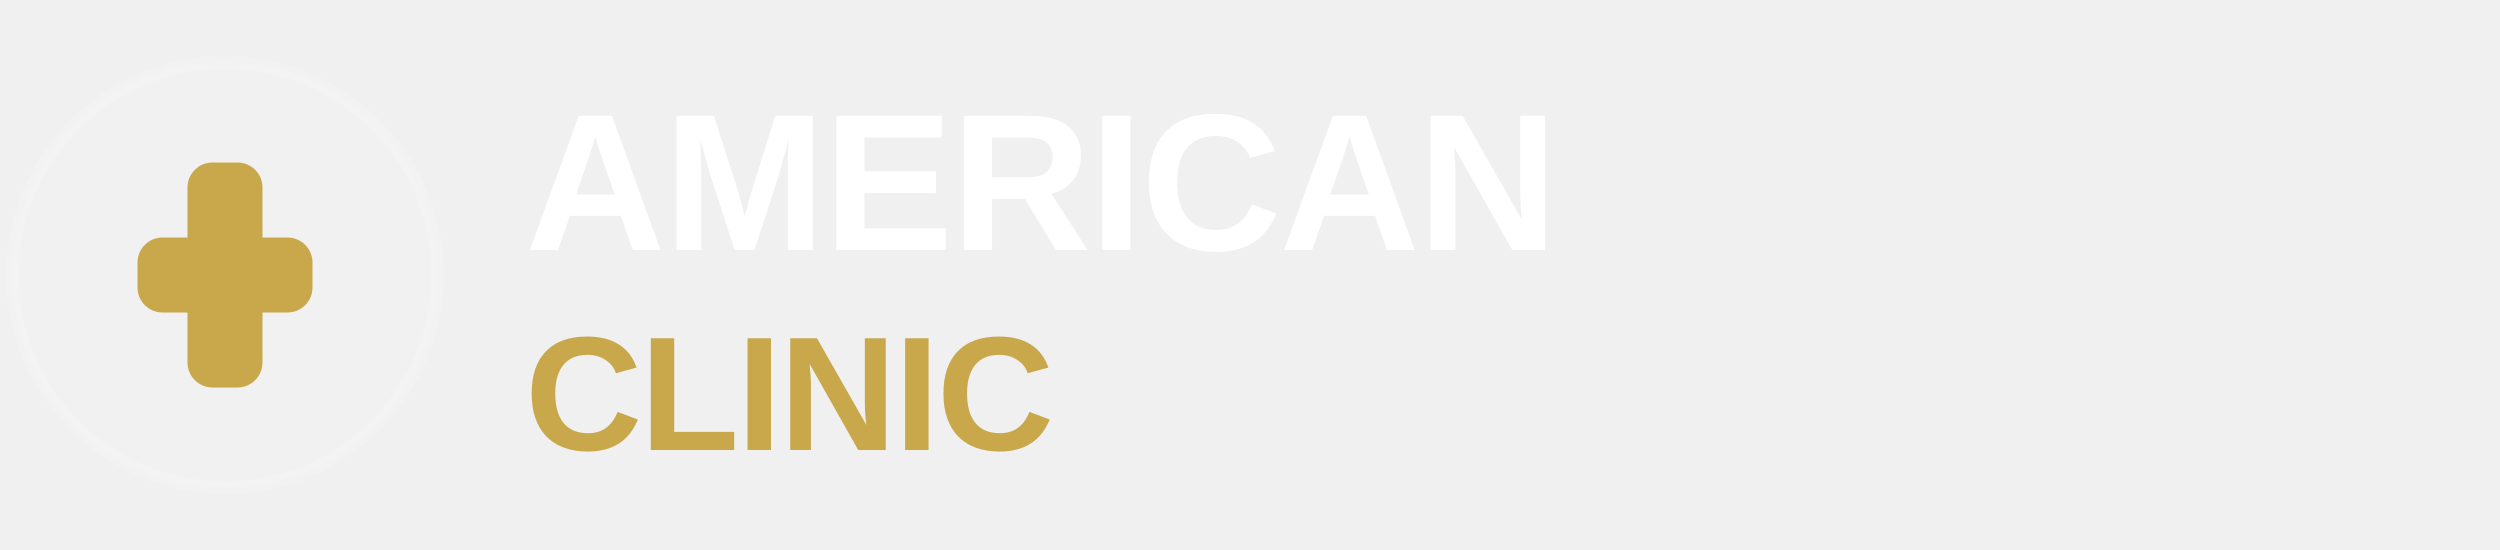
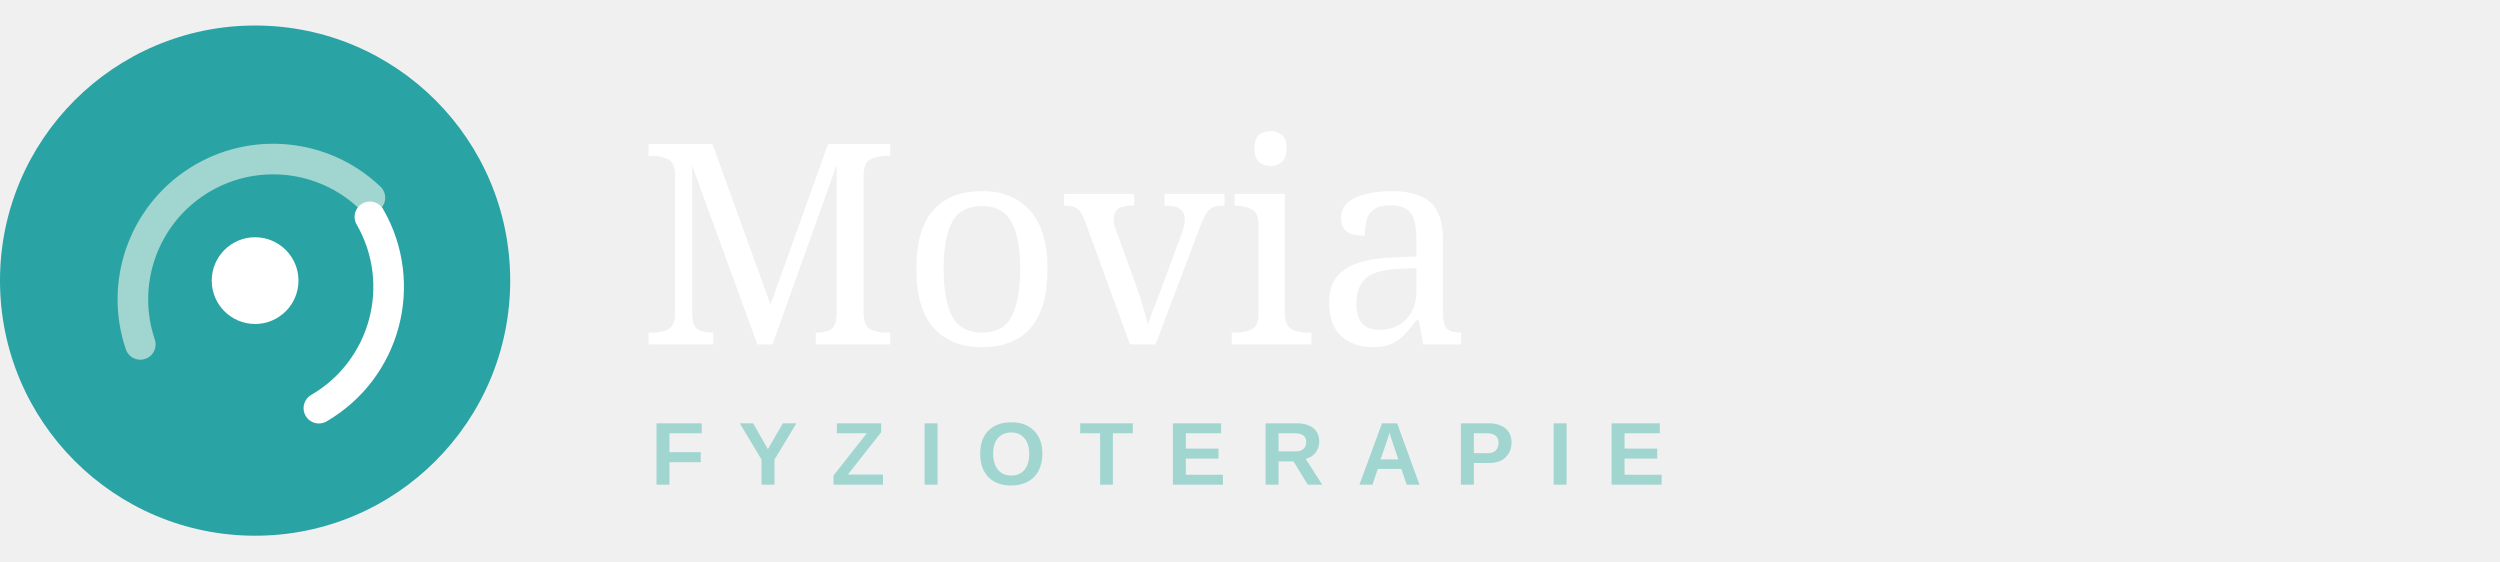
- <svg xmlns="http://www.w3.org/2000/svg" width="200" height="44" viewBox="0 0 200 44" fill="none">
-   <circle cx="18" cy="22" r="17" fill="rgba(255,255,255,0.08)" stroke="rgba(255,255,255,0.15)" stroke-width="1" />
-   <rect x="11" y="19" width="14" height="6" rx="2" fill="#c9a84c" />
-   <rect x="15" y="13" width="6" height="18" rx="2" fill="#c9a84c" />
-   <text x="42" y="20" font-family="'Plus Jakarta Sans', Arial, sans-serif" font-size="15.6" font-weight="700" fill="#ffffff" letter-spacing="-0.2">AMERICAN</text>
-   <text x="42" y="36" font-family="'Plus Jakarta Sans', Arial, sans-serif" font-size="13" font-weight="700" fill="#c9a84c" letter-spacing="-0.2">CLINIC</text>
+ <svg xmlns="http://www.w3.org/2000/svg" width="196" height="44" viewBox="0 0 196 44" fill="none">
+   <circle cx="20" cy="22" r="20" fill="#29a3a4" />
+   <path d="M11 27a11 11 0 0 1 18-11.5" fill="none" stroke="#a1d5cf" stroke-width="2.4" stroke-linecap="round" />
+   <path d="M29 17a11 11 0 0 1-4 15" fill="none" stroke="#ffffff" stroke-width="2.4" stroke-linecap="round" />
+   <circle cx="20" cy="22" r="3.4" fill="#ffffff" />
+   <text x="50" y="27" font-family="'DM Serif Display', Georgia, serif" font-size="22" fill="#ffffff">Movia</text>
+   <text x="51" y="38" font-family="'Plus Jakarta Sans', Arial, sans-serif" font-size="7" font-weight="600" fill="#a1d5cf" letter-spacing="2.6">FYZIOTERAPIE</text>
</svg>
